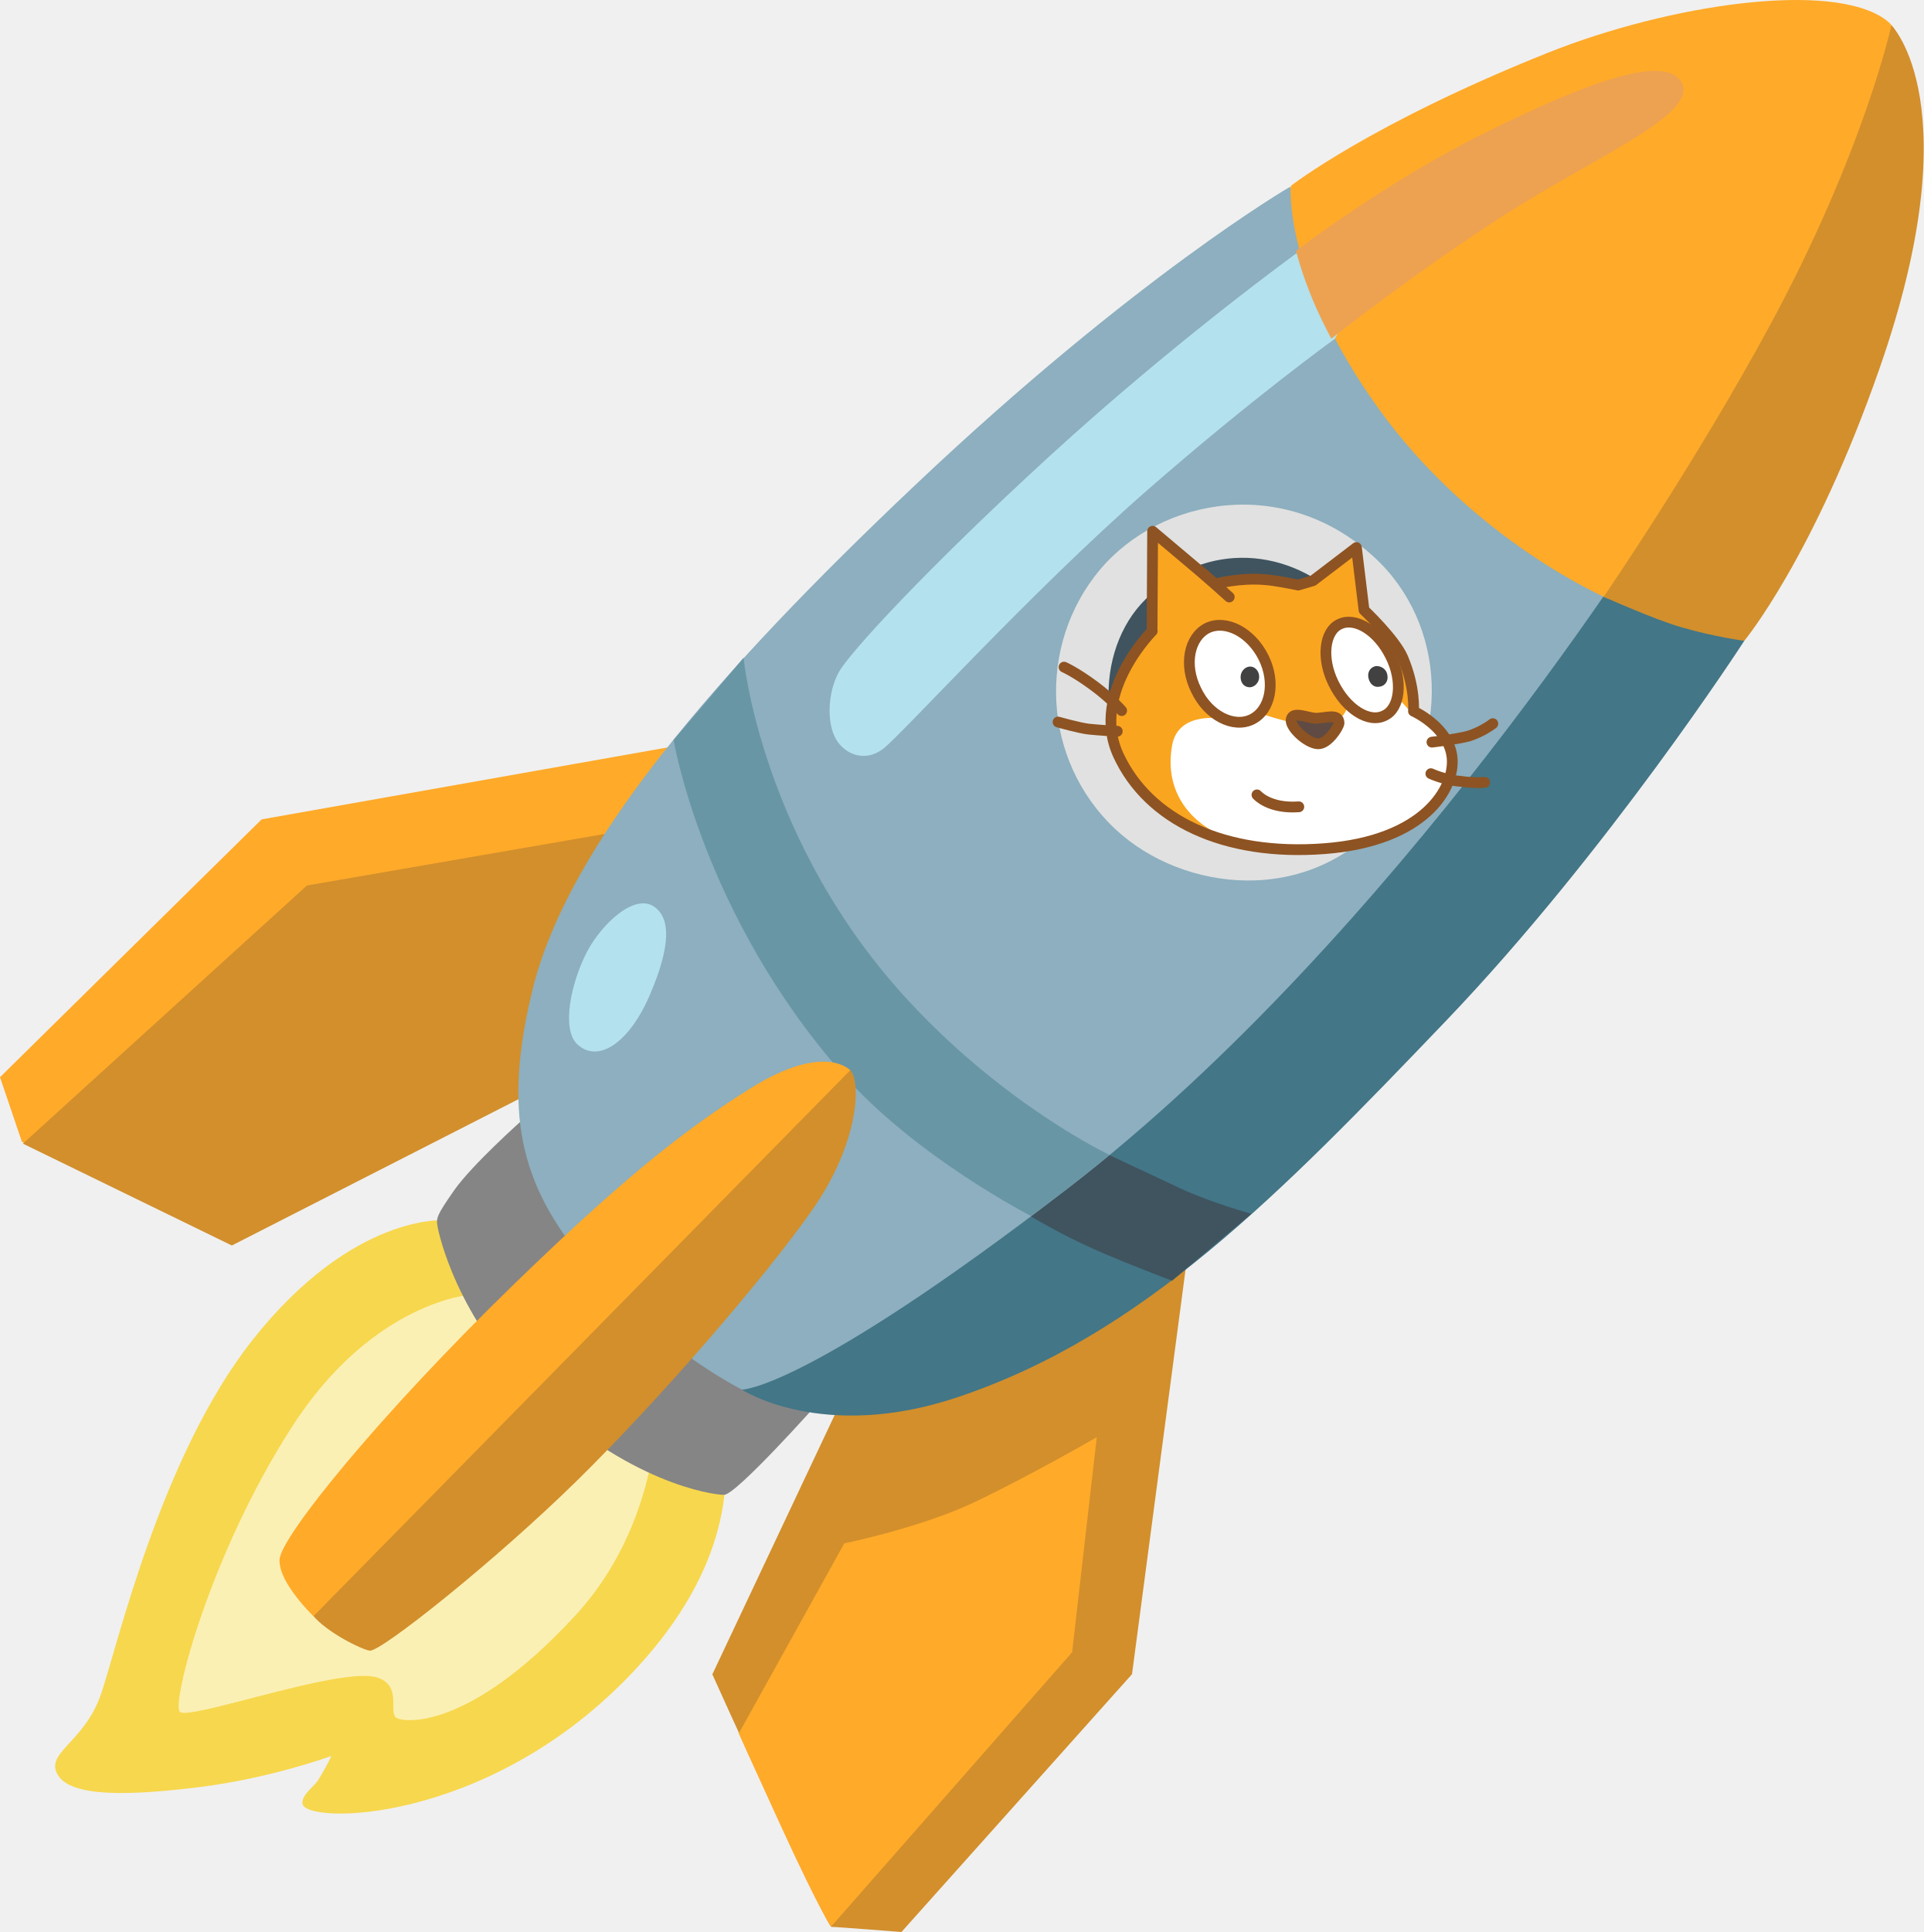
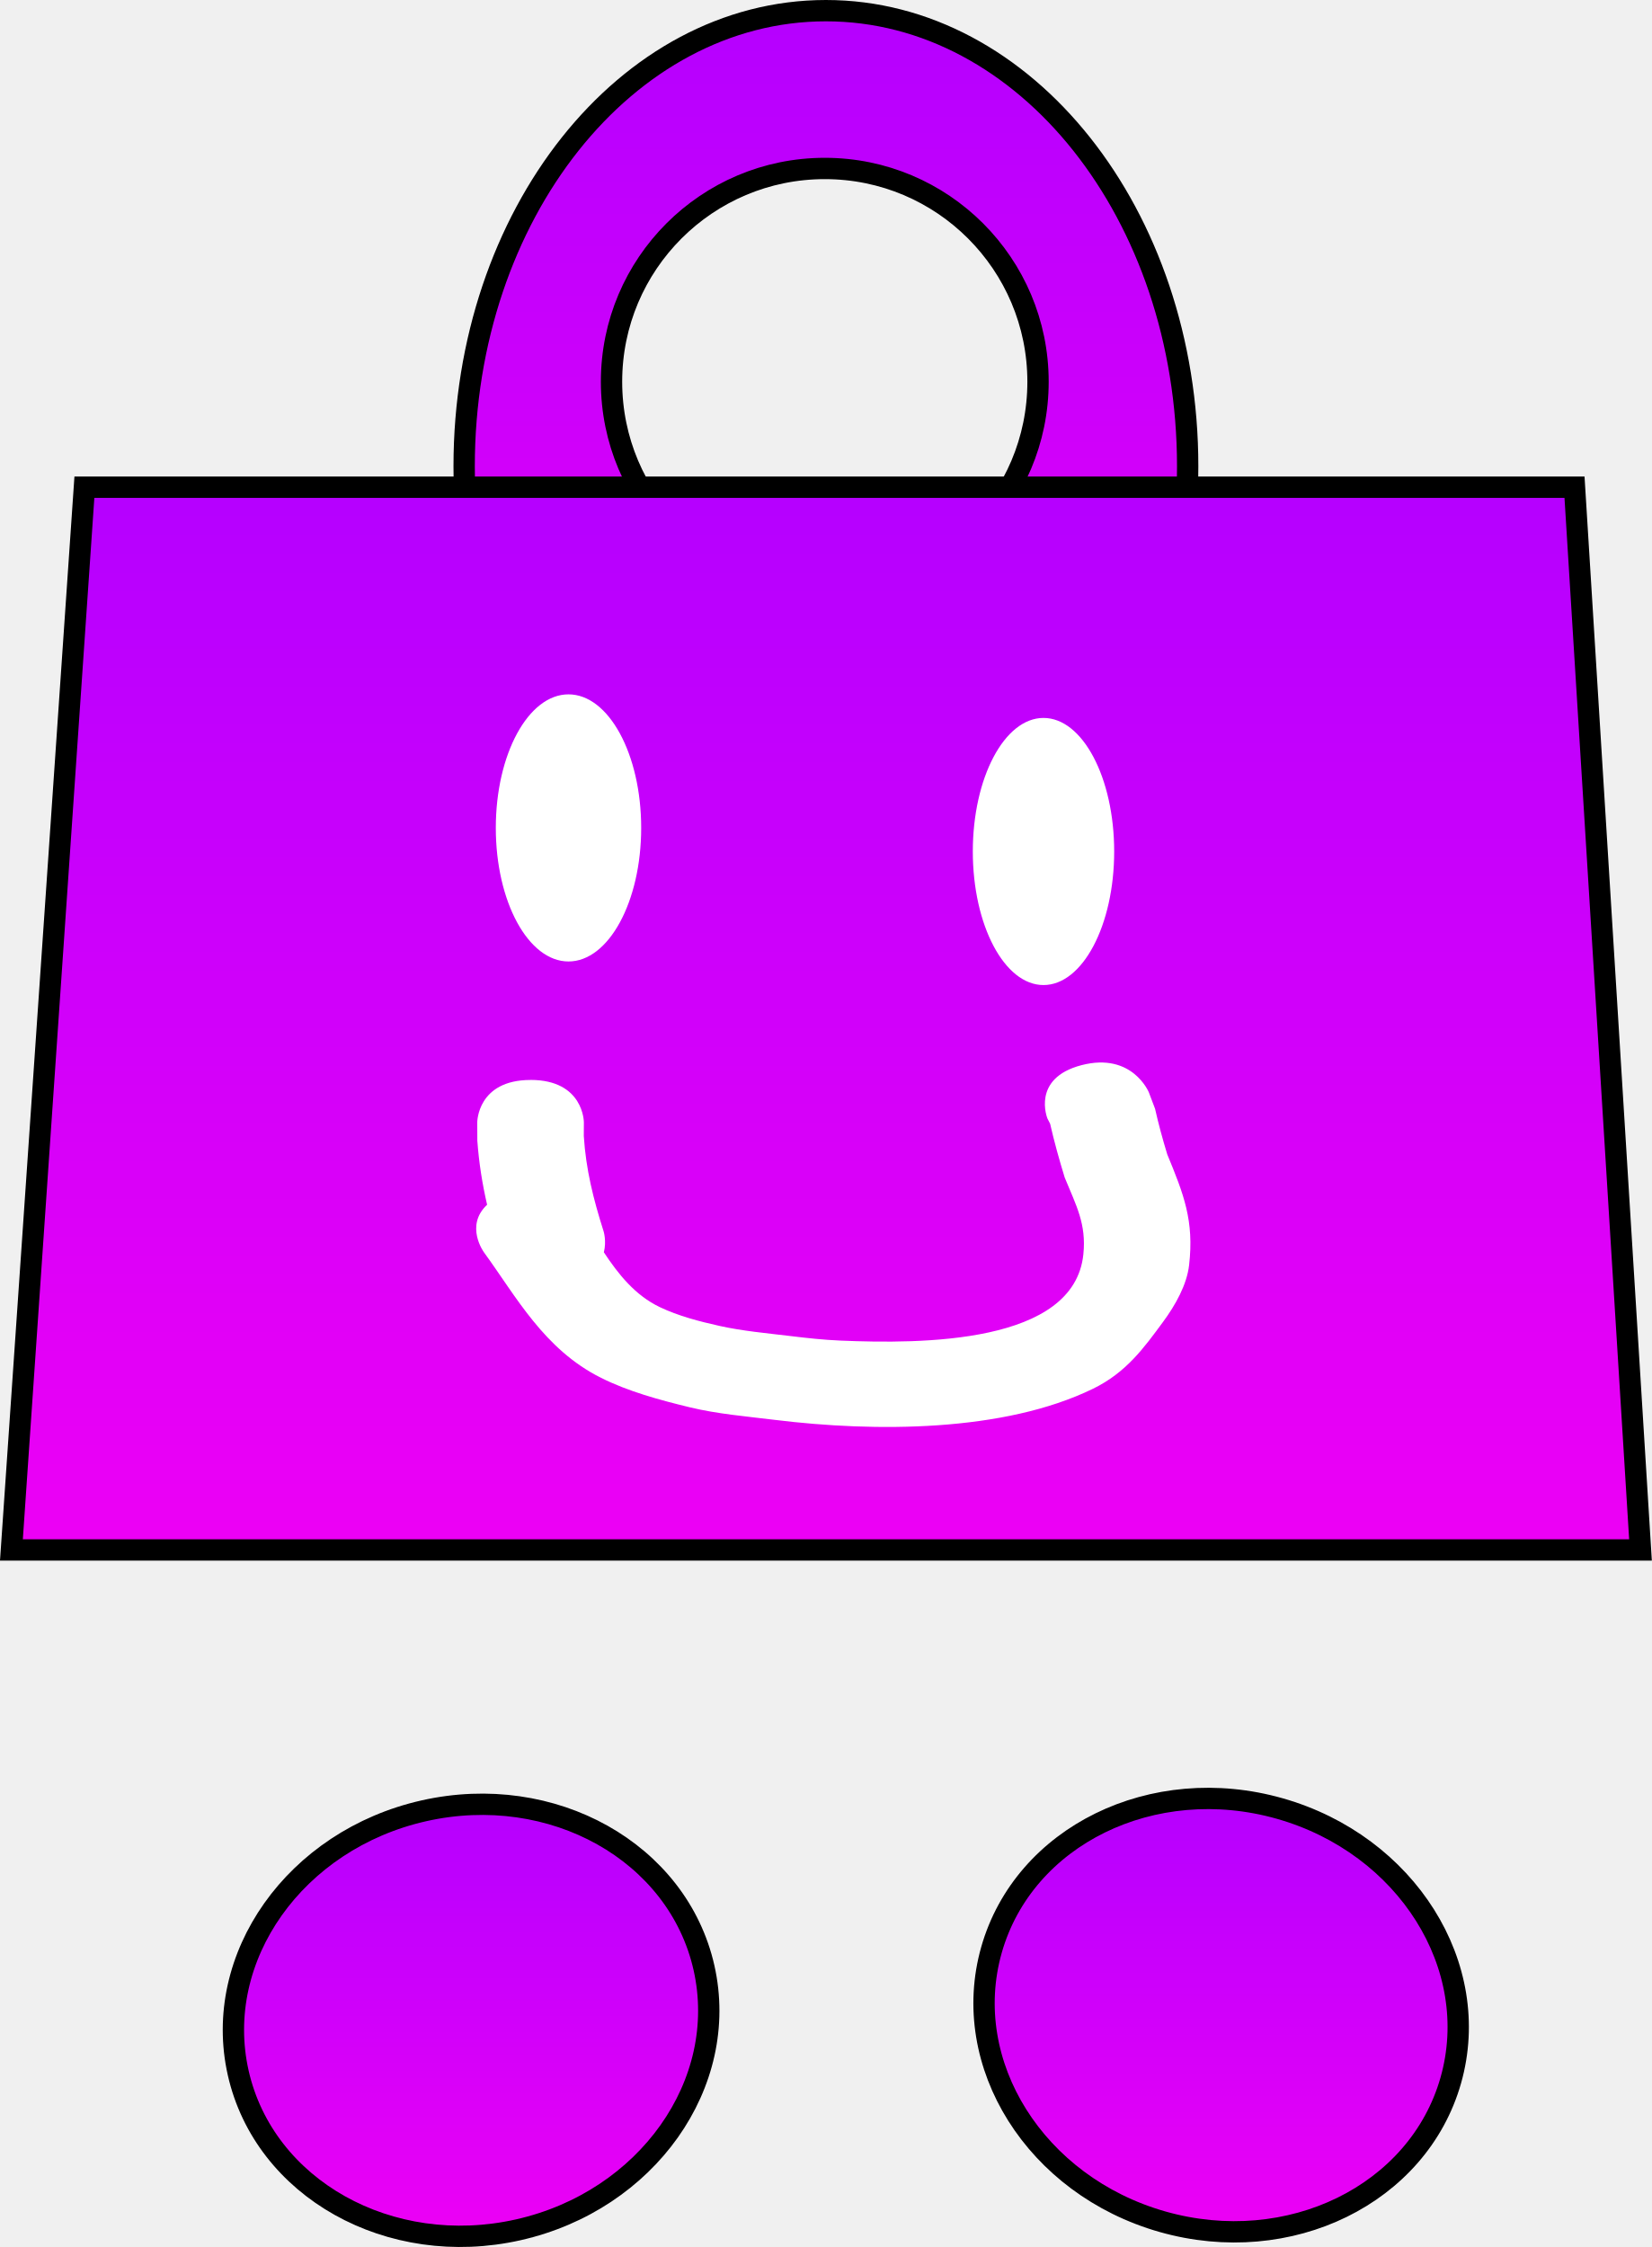
- <svg xmlns="http://www.w3.org/2000/svg" version="1.1" width="250.003" height="251.04" viewBox="0,0,250.003,251.04">
-   <g transform="translate(-114.9987,-54.47983)">
+ <svg xmlns="http://www.w3.org/2000/svg" version="1.1" width="154.916" height="210.735" viewBox="0,0,154.916,210.735">
+   <defs>
+     <linearGradient x1="240" y1="95.506" x2="240" y2="180.979" gradientUnits="userSpaceOnUse" id="color-1">
+       <stop offset="0" stop-color="#b500ff" />
+       <stop offset="1" stop-color="#ed00f5" />
+     </linearGradient>
+     <linearGradient x1="240.004" y1="140.199" x2="240.004" y2="239.866" gradientUnits="userSpaceOnUse" id="color-2">
+       <stop offset="0" stop-color="#b500ff" />
+       <stop offset="1" stop-color="#ed00f5" />
+     </linearGradient>
+     <linearGradient x1="206.722" y1="263.72" x2="206.722" y2="304.241" gradientUnits="userSpaceOnUse" id="color-3">
+       <stop offset="0" stop-color="#b500ff" />
+       <stop offset="1" stop-color="#ed00f5" />
+     </linearGradient>
+     <linearGradient x1="277.066" y1="263.173" x2="277.066" y2="303.819" gradientUnits="userSpaceOnUse" id="color-4">
+       <stop offset="0" stop-color="#b500ff" />
+       <stop offset="1" stop-color="#ed00f5" />
+     </linearGradient>
+   </defs>
+   <g transform="translate(-162.5419,-94.50598)">
    <g stroke-miterlimit="10">
-       <path d="M114.999,194.448l34,-33.501l57.887,-10.258l-5.722,30.296l-78.258,24.054l-5.056,-2.185z" fill="#ffaa29" stroke="none" stroke-width="1" stroke-linecap="butt" stroke-linejoin="miter" />
-       <path d="M194.776,162.633l-8.427,22.722v9.925l-41.22,21.037l-27.154,-13.234l36.913,-33.542z" fill="#d28f2c" stroke="none" stroke-width="1" stroke-linecap="butt" stroke-linejoin="miter" />
-       <path d="M269.684,214.798l-7.574,57.222l-29.963,33.501c0,0 -8.427,-0.666 -9.093,-0.666c-0.666,0 -15.481,-32.814 -15.481,-32.814l16.834,-35.685l17.832,-7.741z" fill="#d28f2c" stroke="none" stroke-width="1" stroke-linecap="butt" stroke-linejoin="miter" />
-       <path d="M224.719,255.02c0,0 9.925,-2.018 17,-5.389c7.075,-3.371 15.814,-8.406 15.814,-8.406l-3.204,27.945l-31.316,35.644c0,0 -1.228,-1.519 -6.43,-12.838c-4.141,-9.031 -5.577,-12.256 -5.577,-12.256z" fill="#ffaa29" stroke="none" stroke-width="1" stroke-linecap="butt" stroke-linejoin="miter" />
-       <path d="M206.949,234.753c0,0 9.78,16.979 -10.362,37.683c-18.644,19.185 -41.99,19.122 -42.282,16.397c-0.125,-1.144 1.54,-2.247 2.018,-3.017c1.332,-2.164 1.727,-3.163 1.727,-3.163c0,0 -7.907,2.892 -17.125,4.037c-9.218,1.144 -16.688,1.311 -18.415,-1.581c-1.727,-2.892 3.454,-4.182 5.618,-10.508c2.164,-6.326 7.761,-30.92 19.705,-46.027c13.088,-16.542 25.032,-15.543 25.032,-15.543z" fill="#f7d74d" stroke="none" stroke-width="1" stroke-linecap="butt" stroke-linejoin="miter" />
-       <path d="M200.353,228.136c0,0 3.308,21.224 -10.654,36.331c-13.941,15.107 -22.556,13.879 -23.284,13.151c-0.874,-0.874 0.812,-4.182 -2.455,-5.181c-4.765,-1.436 -24.616,5.743 -25.614,4.453c-1.02,-1.29 3.933,-20.454 14.586,-36.996c10.654,-16.542 23.534,-17.229 23.534,-17.229z" fill="#fbf0b4" stroke="none" stroke-width="1" stroke-linecap="butt" stroke-linejoin="miter" />
-       <path d="M221.181,236.917c0,0 -10.508,11.798 -12.089,11.798c-1.581,0 -12.506,-1.581 -24.741,-13.379c-9.967,-9.613 -12.36,-20.579 -12.506,-21.578c-0.146,-0.999 -0.146,-1.29 2.164,-4.599c2.31,-3.308 8.781,-9.072 8.781,-9.072z" fill="#858585" stroke="none" stroke-width="1" stroke-linecap="butt" stroke-linejoin="miter" />
-       <path d="M329.299,96.276l12.381,41.47c0,0 -17.666,27.321 -38.723,49.335c-21.827,22.805 -39.452,40.867 -63.485,48.94c-17.583,5.909 -28.07,-0.978 -28.07,-0.978z" fill="#437687" stroke="none" stroke-width="1" stroke-linecap="butt" stroke-linejoin="miter" />
-       <path d="M248.627,212.343l2.892,-8.989l7.241,1.02c0,0 5.514,2.601 9.572,4.495c4.058,1.894 9.28,3.329 9.28,3.329l-10.3,8.698c0,0 -5.618,-2.122 -9.717,-3.912c-4.619,-2.018 -8.968,-4.64 -8.968,-4.64z" fill="#3f545f" stroke="none" stroke-width="1" stroke-linecap="butt" stroke-linejoin="miter" />
-       <path d="M330.693,120.975c0,0 -34.187,55.016 -76.864,87.872c-34.208,26.322 -42.406,26.197 -42.406,26.197c0,0 -10.903,-5.431 -20.204,-16.376c-8.802,-10.341 -10.862,-19.913 -6.991,-35.685c4.64,-18.831 23.804,-40.971 49.668,-65.441c28.694,-27.154 48.711,-38.765 48.711,-38.765z" fill="#8dafbf" stroke="none" stroke-width="1" stroke-linecap="butt" stroke-linejoin="miter" />
-       <path d="M323.93,132.253c0,0 -17.416,-7.428 -29.838,-24.761c-12.339,-17.208 -11.361,-28.84 -11.361,-28.84c0,0 10.321,-8.094 33.521,-17.354c15.606,-6.222 36.851,-9.405 43.842,-4.224c6.991,5.181 -4.786,31.17 -4.786,31.17l-21.453,41.532z" fill="#ffaa29" stroke="none" stroke-width="1" stroke-linecap="butt" stroke-linejoin="miter" />
-       <path d="M249.001,212.488c0,0 -15.044,-7.678 -24.616,-18.602c-18.103,-20.621 -21.848,-43.26 -21.848,-43.26l9.093,-10.674c0,0 2.268,24.054 21.682,44.841c12.651,13.546 25.864,19.747 25.864,19.747c0,0 -2.643,2.226 -5.472,4.39c-1.81,1.394 -4.703,3.558 -4.703,3.558z" fill="#6896a5" stroke="none" stroke-width="1" stroke-linecap="butt" stroke-linejoin="miter" />
-       <path d="M333.481,135.978c-3.537,-1.02 -10.071,-3.953 -10.071,-3.953c0,0 11.86,-17.25 21.661,-35.373c12.214,-22.618 15.731,-38.89 15.731,-38.89c0,0 10.404,10.362 -1.54,44.57c-8.552,24.532 -17.583,35.415 -17.583,35.415c0,0 -3.745,-0.479 -8.198,-1.769z" fill="#d28f2c" stroke="none" stroke-width="1" stroke-linecap="butt" stroke-linejoin="miter" />
-       <path d="M191.26,178.197c1.894,-3.641 6.222,-7.741 8.802,-5.868c2.081,1.498 2.122,5.035 -0.583,11.361c-2.684,6.326 -6.783,9.031 -9.488,6.45c-2.039,-1.956 -0.811,-7.907 1.269,-11.944z" fill="#b3e1ee" stroke="none" stroke-width="1" stroke-linecap="butt" stroke-linejoin="miter" />
-       <path d="M292.094,89.098c0.707,1.748 -3.621,9.405 -3.621,9.405c0,0 -10.674,7.678 -24.512,19.788c-15.127,13.234 -31.878,31.753 -34.229,33.521c-2.351,1.748 -4.931,0.707 -6.097,-1.29c-1.165,-1.998 -1.144,-5.909 0.354,-8.677c1.415,-2.58 11.694,-13.692 27.196,-27.903c16.896,-15.481 32.731,-26.863 32.731,-26.863c0,0 7.47,0.25 8.177,2.018z" fill="#b3e1ee" stroke="none" stroke-width="1" stroke-linecap="butt" stroke-linejoin="miter" />
-       <path d="M283.417,87.079c0,0 11.694,-8.968 24.428,-15.273c11.84,-5.868 23.617,-10.758 25.739,-6.513c2.018,4.037 -11.174,9.53 -22.785,16.938c-11.611,7.408 -22.785,16.251 -22.785,16.251c0,0 -1.706,-3.121 -2.809,-6.013c-0.7,-1.761 -1.297,-3.56 -1.789,-5.389z" fill="#eda251" stroke="none" stroke-width="1" stroke-linecap="butt" stroke-linejoin="miter" />
-       <path d="M294.862,160.822c-9.821,11.444 -26.114,9.592 -34.874,1.436c-9.634,-8.989 -10.237,-23.929 -2.081,-33.709c7.949,-9.488 24.075,-12.36 35.665,-1.685c9.488,8.718 10.029,23.804 1.29,33.958z" fill="#e1e1e1" stroke="none" stroke-width="1" stroke-linecap="butt" stroke-linejoin="miter" />
-       <path d="M289.66,132.69c5.972,6.118 5.972,17.957 -0.395,24.47c-6.367,6.513 -16.521,6.783 -23.679,1.436c-8.198,-6.118 -8.573,-19.518 -1.685,-26.28c7.886,-7.741 18.894,-6.638 25.76,0.375z" fill="#3f545f" stroke="none" stroke-width="1" stroke-linecap="butt" stroke-linejoin="miter" />
-       <path d="M211.193,205.185c0,0 12.88,-13.067 14.295,-11.652c1.415,1.415 1.228,9.343 -4.931,18.165c-6.18,8.823 -19.767,24.532 -30.525,35.124c-10.612,10.425 -25.573,22.348 -26.988,22.14c-1.103,-0.166 -5.577,-2.393 -7.366,-4.557c-1.748,-2.143 3.475,-12.277 5.577,-15.627c2.122,-3.35 49.939,-43.592 49.939,-43.592z" fill="#d28f2c" stroke="none" stroke-width="1" stroke-linecap="butt" stroke-linejoin="miter" />
-       <path d="M181.896,221.248c12.526,-12.131 21.016,-19.372 30.712,-25.406c9.613,-5.972 12.88,-2.289 12.88,-2.289l-69.748,70.934c0,0 -4.578,-4.37 -4.411,-7.366c0.166,-2.996 13.109,-18.935 30.567,-35.873z" fill="#ffaa29" stroke="none" stroke-width="1" stroke-linecap="butt" stroke-linejoin="miter" />
      <g>
-         <path d="M285.623,129.936l5.65,-4.308l0.989,8.122c0,0 3.955,3.743 5.014,6.144c1.695,3.955 1.413,6.992 1.413,6.992c0,0 4.591,2.048 5.014,6.003c0.424,3.955 -3.531,10.876 -16.597,11.865c-13.066,0.989 -22.883,-3.743 -26.767,-12.148c-3.814,-8.263 4.873,-16.597 4.379,-16.102l0.071,-12.995l8.122,6.851c0,0 3.178,-0.848 6.427,-0.565c1.201,0.071 3.319,0.494 4.379,0.706z" fill="#faa51f" stroke="none" stroke-width="1" stroke-linecap="butt" stroke-linejoin="miter" />
-         <path d="M298.336,147.168c0,0 4.52,1.695 4.873,5.65c0.565,3.955 -3.814,10.806 -16.102,11.512c-2.825,0.141 -5.297,0.353 -9.181,-0.141c-6.003,-0.706 -12.006,-5.226 -10.594,-12.924c0.848,-4.449 6.497,-3.39 6.497,-3.39l5.156,-0.636c0,0 4.873,1.766 7.839,1.483c3.037,-0.282 3.319,-2.613 3.319,-2.613l6.427,-1.059l1.483,1.624z" fill="#ffffff" stroke="none" stroke-width="1" stroke-linecap="butt" stroke-linejoin="miter" />
-         <path d="M309,148.51c0,0 -1.342,1.059 -3.178,1.624c-1.624,0.424 -4.732,0.777 -4.732,0.777" fill="none" stroke="#8e5322" stroke-width="1.4" stroke-linecap="round" stroke-linejoin="round" />
-         <path d="M307.941,156.138c0,0 -1.271,0.141 -3.178,-0.141c-1.978,-0.141 -3.814,-0.989 -3.814,-0.989" fill="none" stroke="#8e5322" stroke-width="1.4" stroke-linecap="round" stroke-linejoin="round" />
-         <path d="M271.428,129.088l3.319,2.966" fill="none" stroke="#8e5322" stroke-width="1.4" stroke-linecap="round" stroke-linejoin="round" />
-         <path d="M285.623,129.936l5.65,-4.308l0.989,8.122c0,0 3.955,3.743 5.014,6.144c1.695,3.955 1.413,6.992 1.413,6.992c0,0 4.591,2.048 5.014,6.003c0.424,3.955 -3.531,10.876 -16.597,11.865c-13.066,0.989 -22.883,-3.743 -26.767,-12.148c-3.814,-8.263 4.873,-16.597 4.379,-16.102l0.071,-12.995l8.122,6.851c0,0 3.178,-0.848 6.427,-0.565c1.201,0.071 3.319,0.494 4.379,0.706z" fill="none" stroke="#8e5322" stroke-width="1.4" stroke-linecap="round" stroke-linejoin="round" />
-         <path d="M260.198,149.499c0,0 -2.472,-0.141 -3.743,-0.282c-1.201,-0.141 -3.955,-0.918 -3.955,-0.918" fill="none" stroke="#8e5322" stroke-width="1.4" stroke-linecap="round" stroke-linejoin="round" />
-         <path d="M253.277,141.165c0,0 1.483,0.636 3.955,2.472c2.189,1.624 3.531,3.178 3.531,3.178" fill="none" stroke="#8e5322" stroke-width="1.4" stroke-linecap="round" stroke-linejoin="round" />
+         <path d="M273.928,138.242c0,23.603 -15.19,42.736 -33.928,42.736c-18.738,0 -33.928,-19.134 -33.928,-42.736c0,-23.603 15.19,-42.736 33.928,-42.736c18.738,0 33.928,19.134 33.928,42.736zM239.893,150.306c11.046,0 20,-8.954 20,-20c0,-11.046 -8.954,-20 -20,-20c-11.046,0 -20,8.954 -20,20c0,11.046 8.954,20 20,20z" fill="url(#color-1)" stroke="#000000" stroke-width="2" />
+         <path d="M163.613,239.866l6.844,-99.667h139.75l6.188,99.667z" fill="url(#color-2)" stroke="#000000" stroke-width="2" />
+         <path d="M228.564,279.051c2.449,10.851 -5.345,21.854 -17.407,24.576c-12.063,2.722 -23.826,-3.867 -26.275,-14.717c-2.449,-10.851 5.345,-21.854 17.407,-24.576c12.063,-2.722 23.826,3.867 26.275,14.717z" fill="url(#color-3)" stroke="#000000" stroke-width="2" />
+         <path d="M255.528,277.375c3.041,-10.7 15.148,-16.634 27.043,-13.253c11.895,3.38 19.073,14.794 16.032,25.494c-3.041,10.7 -15.148,16.634 -27.043,13.253c-11.895,-3.38 -19.073,-14.794 -16.032,-25.494z" fill="url(#color-4)" stroke="#000000" stroke-width="2" />
+         <path d="M212.3,195.787c5,0 5,3.973 5,3.973l-0.007,1.291c0.199,3.138 0.893,5.894 1.856,8.93c0,0 0.291,0.918 0.025,1.971c1.357,2.054 2.933,4.04 5.258,5.147c1.728,0.823 3.681,1.335 5.622,1.765c2.153,0.477 4.39,0.673 6.6,0.941c1.559,0.189 3.125,0.362 4.7,0.428c7.57,0.319 21.935,0.344 22.791,-8.098c0.29,-2.861 -0.672,-4.558 -1.75,-7.194c-0.512,-1.669 -0.982,-3.348 -1.366,-5.039l-0.252,-0.493c0,0 -1.551,-3.777 3.202,-5.009c4.753,-1.232 6.304,2.545 6.304,2.545l0.588,1.553c0.322,1.433 0.71,2.857 1.142,4.271c1.548,3.752 2.527,6.214 2.049,10.383c-0.212,1.847 -1.278,3.746 -2.439,5.322c-1.794,2.434 -3.451,4.754 -6.578,6.277c-8.369,4.076 -20.433,4.077 -29.855,2.916c-2.661,-0.328 -5.367,-0.551 -7.943,-1.174c-2.88,-0.697 -5.786,-1.492 -8.335,-2.766c-5.354,-2.674 -7.961,-7.63 -10.989,-11.781c0,0 -1.812,-2.484 0.302,-4.452c-0.451,-1.96 -0.766,-3.922 -0.917,-6.009l-0.007,-1.722c0,0 0,-3.973 5,-3.973z" fill="#ffffff" stroke="none" stroke-width="0.5" />
+         <path d="M267.035,174.363c0,6.918 -2.968,12.526 -6.629,12.526c-3.661,0 -6.629,-5.608 -6.629,-12.526c0,-6.918 2.968,-12.526 6.629,-12.526c3.661,0 6.629,5.608 6.629,12.526z" fill="#ffffff" stroke="none" stroke-width="0" />
+         <path d="M222.675,172.152c0,6.918 -3.052,12.526 -6.817,12.526c-3.765,0 -6.817,-5.608 -6.817,-12.526c0,-6.918 3.052,-12.526 6.817,-12.526c3.765,0 6.817,5.608 6.817,12.526z" fill="#ffffff" stroke="none" stroke-width="0" />
      </g>
-       <g>
-         <path d="M295.723,139.753c1.624,3.249 1.201,6.78 -0.777,7.698c-2.048,1.059 -5.014,-0.848 -6.639,-4.167c-1.624,-3.249 -1.201,-6.78 0.777,-7.698c2.048,-0.989 5.014,0.848 6.639,4.167z" fill="#ffffff" stroke="#8e5322" stroke-width="1.4" stroke-linecap="round" stroke-linejoin="round" />
-         <path d="M295.299,142.225c0.141,0.706 -0.282,1.413 -1.059,1.483c-0.636,0.141 -1.271,-0.353 -1.413,-1.201c-0.141,-0.706 0.282,-1.413 1.059,-1.483c0.706,0 1.342,0.494 1.413,1.201" fill="#414142" stroke="none" stroke-width="1" stroke-linecap="butt" stroke-linejoin="miter" />
-       </g>
-       <g>
-         <path d="M279.196,139.894c1.624,3.249 0.918,6.851 -1.483,8.051c-2.401,1.201 -5.721,-0.494 -7.274,-3.814c-1.624,-3.249 -0.918,-6.851 1.483,-8.051c2.401,-1.13 5.65,0.565 7.274,3.814z" fill="#ffffff" stroke="#8e5322" stroke-width="1.4" stroke-linecap="round" stroke-linejoin="round" />
-         <path d="M278.631,142.578c-0.071,0.706 -0.706,1.271 -1.342,1.201c-0.706,-0.071 -1.13,-0.706 -1.059,-1.483c0.071,-0.706 0.706,-1.271 1.342,-1.201c0.636,0.071 1.13,0.706 1.059,1.483" fill="#414142" stroke="none" stroke-width="1" stroke-linecap="butt" stroke-linejoin="miter" />
-       </g>
-       <path d="M286.047,147.804c1.201,0 2.966,-0.706 2.966,0.636c-0.071,0.565 -1.483,2.754 -2.754,2.684c-1.413,-0.071 -3.672,-2.189 -3.461,-3.178c0.212,-1.13 2.189,-0.141 3.249,-0.141z" fill="#5f4b43" stroke="#8e5322" stroke-width="1.4" stroke-linecap="round" stroke-linejoin="round" />
-       <path d="M283.787,159.316c-3.884,0.282 -5.438,-1.554 -5.438,-1.554" fill="#ffffff" stroke="#8e5322" stroke-width="1.4" stroke-linecap="round" stroke-linejoin="round" />
    </g>
  </g>
</svg>
